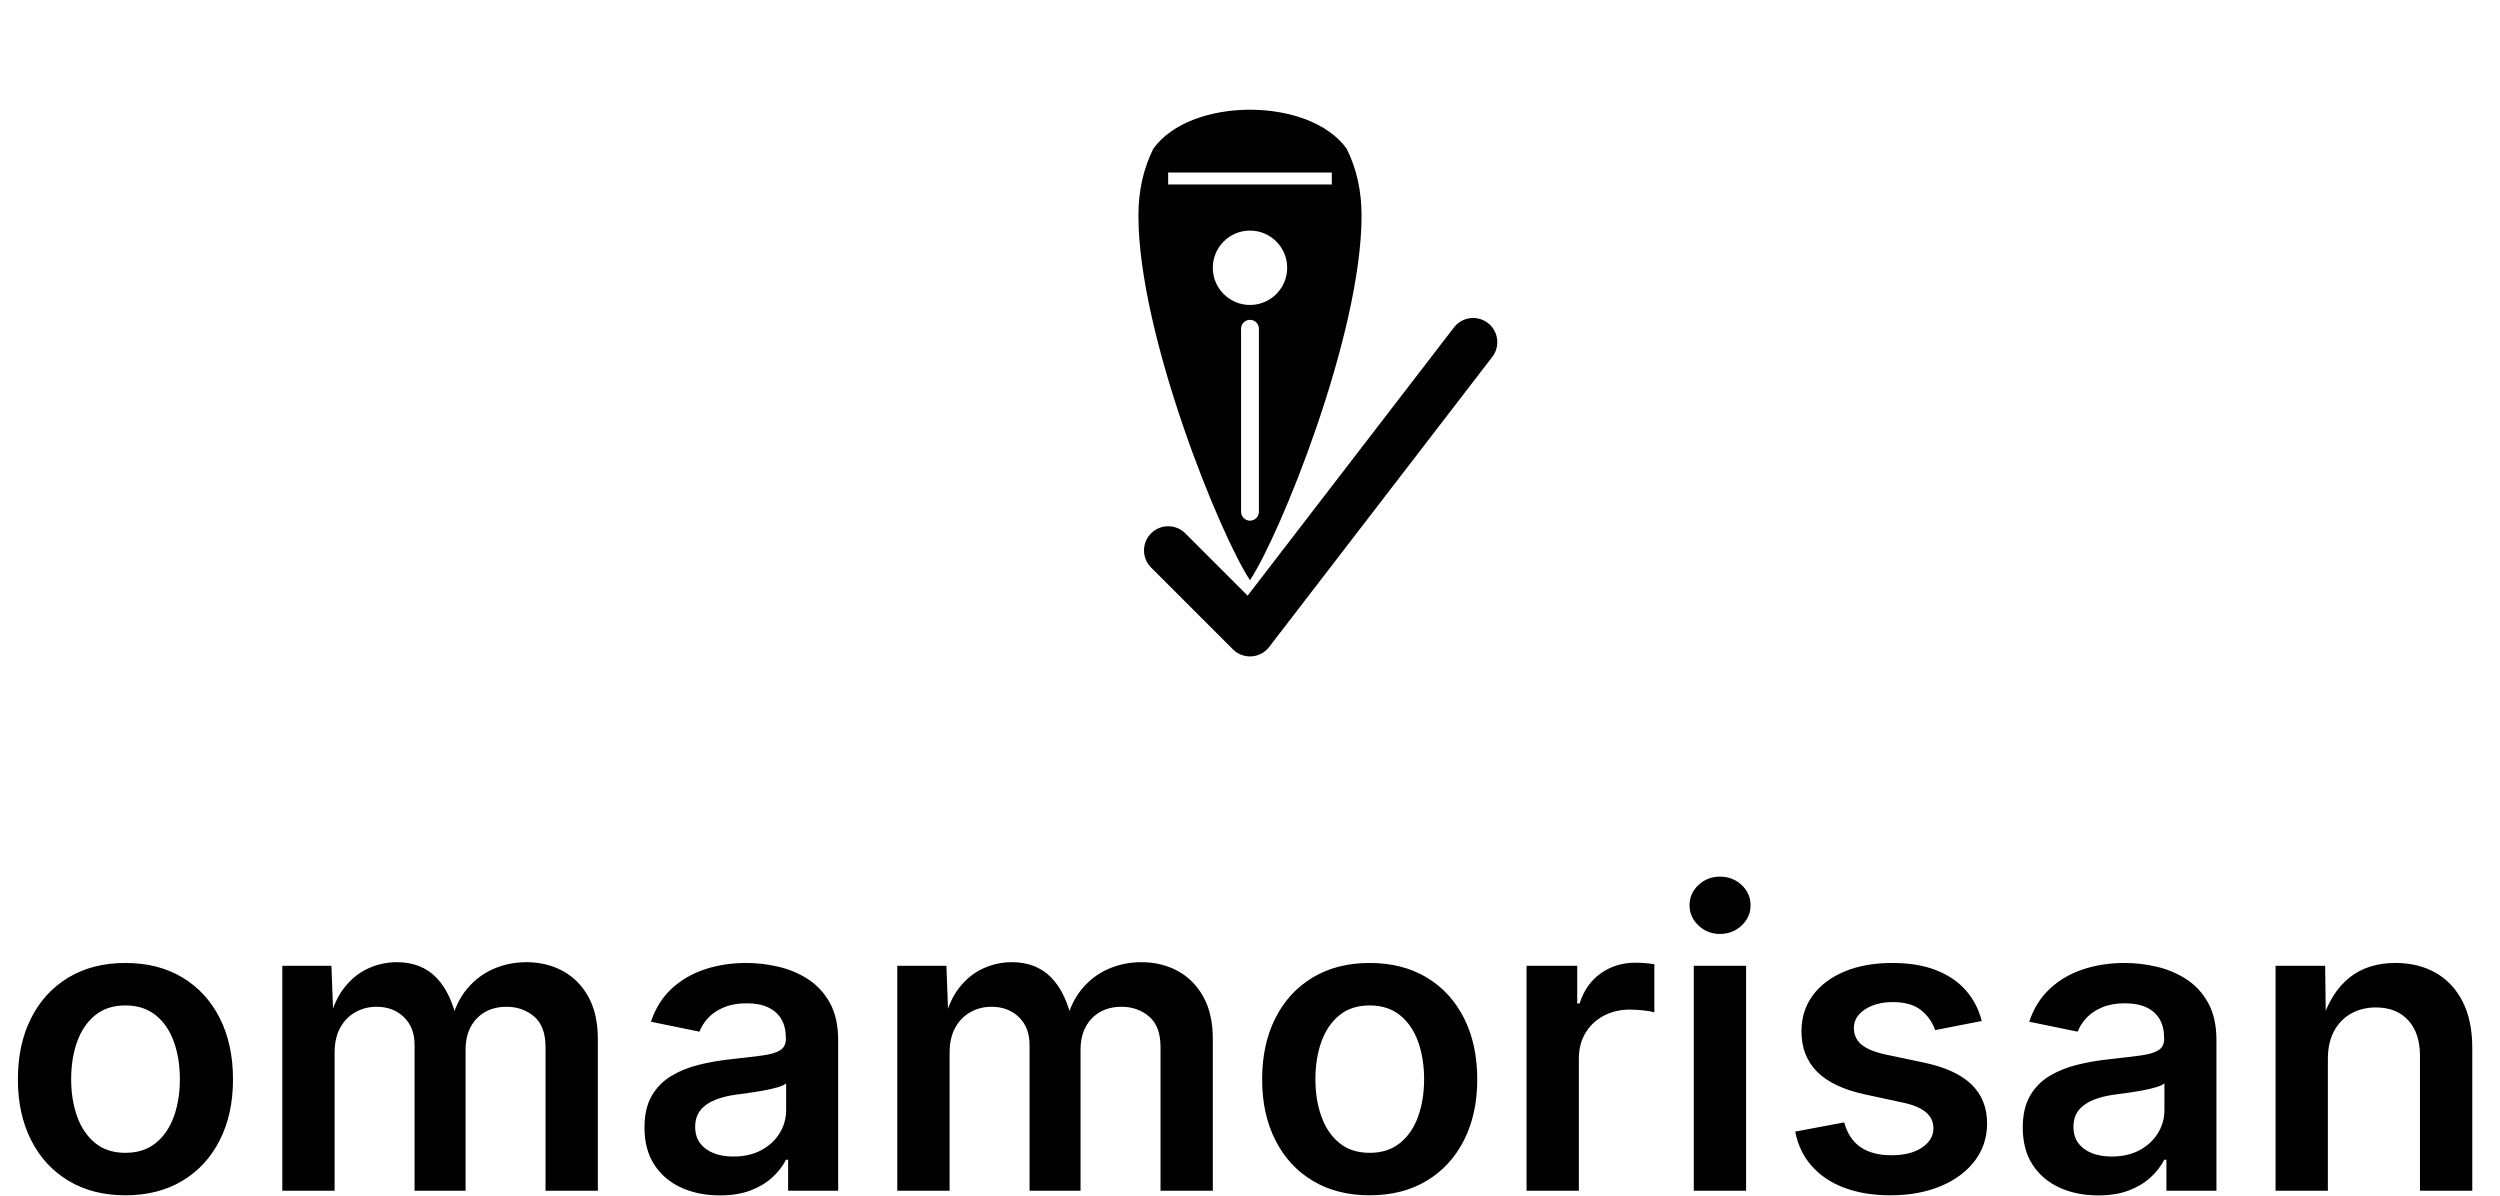
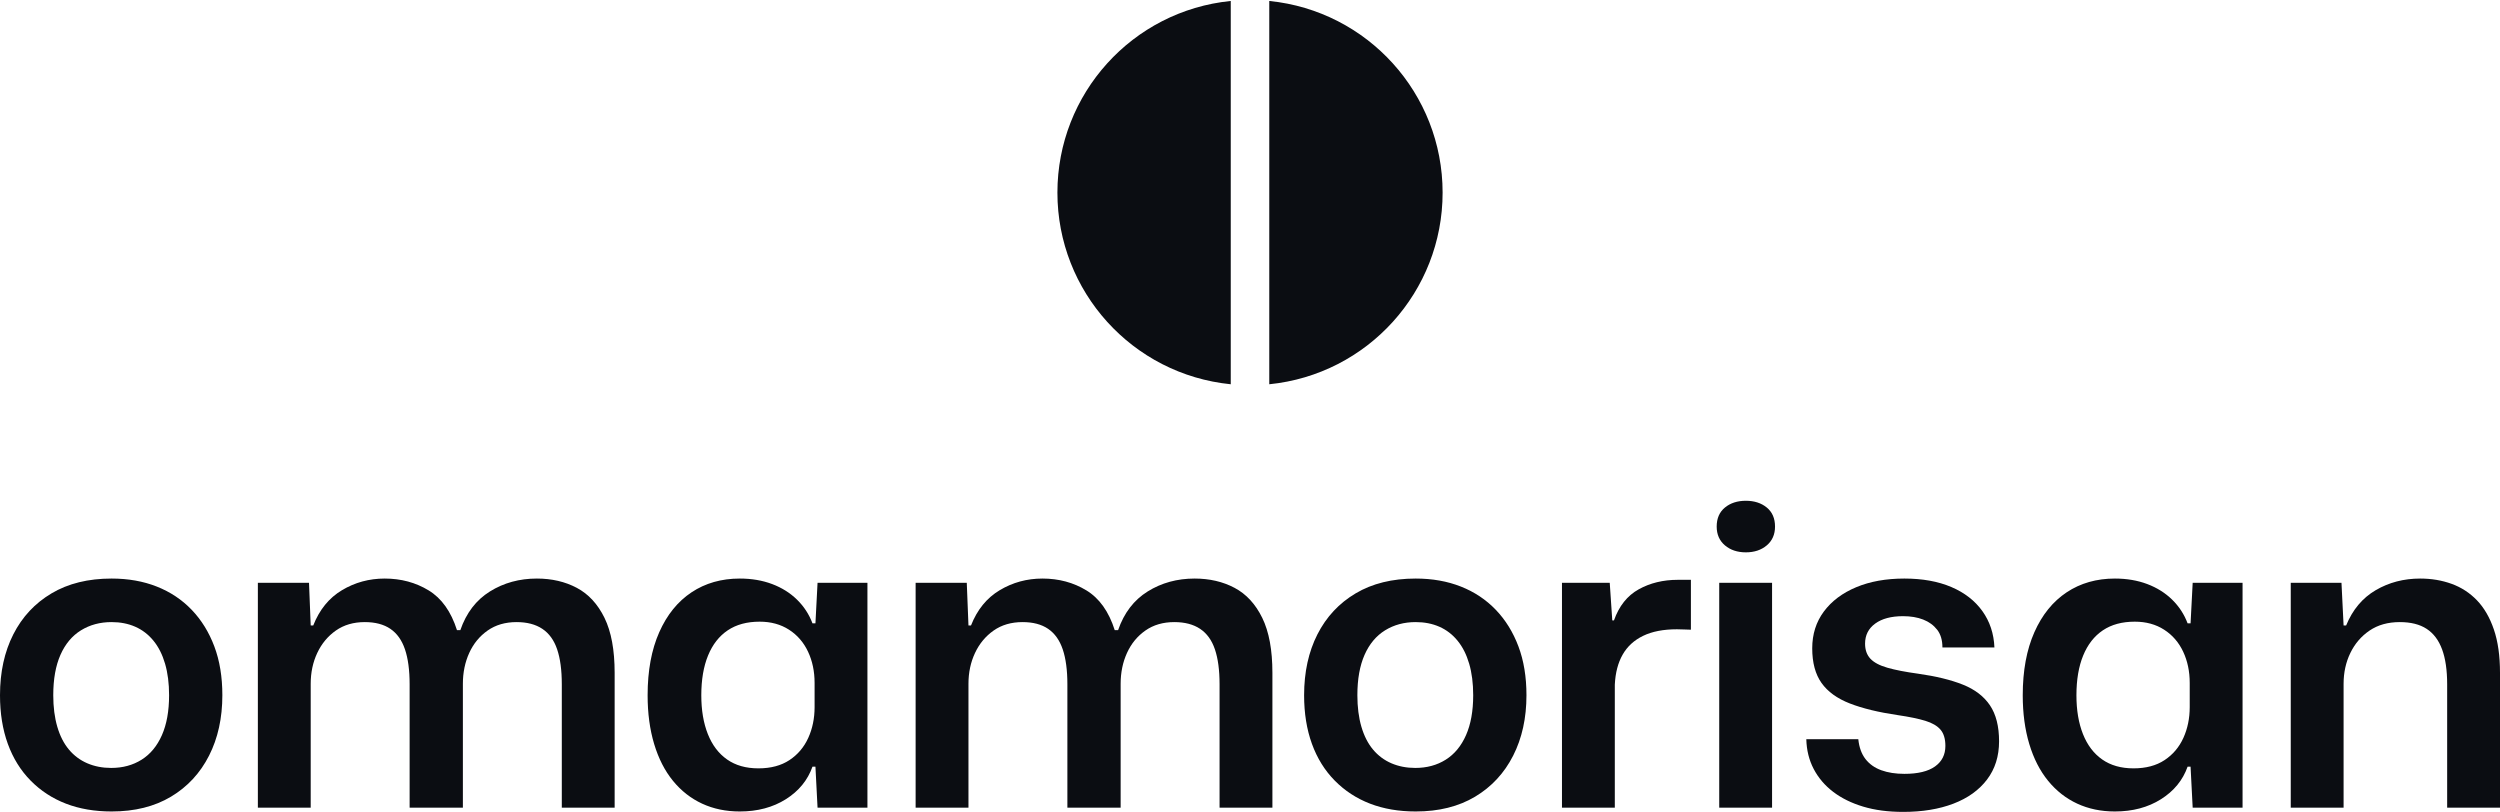
- <svg xmlns="http://www.w3.org/2000/svg" viewBox="0 0 188.22 90.00" role="img" aria-label="Omamorisan">
-   <g transform="translate(66.109 0) scale(0.56)">
-     <path fill="#000000" fill-rule="evenodd" d="M37,20 C42,13 58,13 63,20 Q65,24 65,29 C65,45 54,72 50,78 C46,72 35,45 35,29 Q35,24 37,20 Z M55,36 A5,5 0 1,0 45,36 A5,5 0 1,0 55,36 Z M48.8,44.2 A1.2,1.2 0 0,1 51.2,44.2 L51.2,68.8 A1.2,1.2 0 0,1 48.8,68.8 Z M39,23.2 L61,23.2 L61,24.8 L39,24.8 Z" />
-     <path fill="none" stroke="#000000" stroke-width="6.5" stroke-linecap="round" stroke-linejoin="round" d="M39,74 L50,85 L80,46" />
+ <svg xmlns="http://www.w3.org/2000/svg" viewBox="37 -1910.625 5914 1920.625" fill="#0b0d12" role="img" aria-label="Omamorisan">
+   <g transform="translate(2538.375 -1910.625) scale(9.113)">
+     <path d="M45 .251A50 50 0 0 0 45 99.749Z" />
+     <path d="M55 .251A50 50 0 0 1 55 99.749Z" />
  </g>
-   <g transform="translate(0.000 89.650) scale(0.01515076)" fill="#000000">
-     <path d="M623.08 22.56Q460.28 22.56 340.2 -49.62Q220.12 -121.8 154.501 -251.62Q88.881 -381.44 88.881 -553.44Q88.881 -727.36 154.501 -857.5Q220.12 -987.64 340.2 -1059.82Q460.28 -1132.0 623.08 -1132.0Q786.519 -1132.0 906.559 -1059.82Q1026.599 -987.64 1092.219 -857.5Q1157.839 -727.36 1157.839 -553.44Q1157.839 -381.44 1092.219 -251.62Q1026.599 -121.8 906.559 -49.62Q786.519 22.56 623.08 22.56ZM623.08 -188.478Q714.12 -188.478 774.341 -237.478Q834.562 -286.479 864.162 -369.459Q893.762 -452.44 893.762 -554.16Q893.762 -656.88 864.162 -739.961Q834.562 -823.041 774.341 -872.002Q714.12 -920.962 623.08 -920.962Q532.319 -920.962 472.558 -872.002Q412.798 -823.041 383.198 -740.281Q353.597 -657.52 353.597 -554.16Q353.597 -452.44 383.198 -369.459Q412.798 -286.479 472.558 -237.478Q532.319 -188.478 623.08 -188.478Z M1402.841 0.0V-1118.0H1646.958L1656.958 -849.281H1637.918Q1662.358 -948.56 1712.758 -1011.66Q1763.158 -1074.76 1830.738 -1105.3Q1898.318 -1135.84 1972.118 -1135.84Q2093.038 -1135.84 2167.638 -1059.76Q2242.238 -983.68 2272.877 -836.481H2241.678Q2264.917 -936.321 2320.437 -1002.9Q2375.957 -1069.48 2452.537 -1102.66Q2529.117 -1135.84 2615.957 -1135.84Q2716.557 -1135.84 2796.917 -1092.04Q2877.277 -1048.24 2924.057 -963.42Q2970.837 -878.6 2970.837 -754.0V0.0H2710.92V-714.081Q2710.92 -817.802 2654.08 -866.022Q2597.24 -914.242 2517.319 -914.242Q2454.559 -914.242 2408.698 -887.242Q2362.838 -860.242 2338.198 -812.622Q2313.557 -765.001 2313.557 -701.921V0.0H2060.12V-725.602Q2060.12 -811.402 2007.12 -862.822Q1954.12 -914.242 1870.999 -914.242Q1814.279 -914.242 1766.679 -887.882Q1719.078 -861.522 1690.918 -810.702Q1662.758 -759.881 1662.758 -685.281V0.0Z M3577.481 23.12Q3471.121 23.12 3386.061 -15.26Q3301.001 -53.64 3251.801 -128.84Q3202.601 -204.04 3202.601 -314.4Q3202.601 -408.96 3238.081 -470.76Q3273.561 -532.56 3334.361 -569.58Q3395.161 -606.6 3471.261 -625.58Q3547.361 -644.56 3628.601 -653.12Q3726.441 -663.96 3787.101 -672.04Q3847.761 -680.12 3876.461 -698.02Q3905.161 -715.92 3905.161 -753.68V-758.96Q3905.161 -814.2 3882.941 -852.441Q3860.721 -890.681 3817.361 -911.102Q3774 -931.522 3710.04 -931.522Q3645.159 -931.522 3597.519 -911.562Q3549.878 -891.601 3519.778 -859.681Q3489.678 -827.761 3475.638 -790.561L3234.601 -840.001Q3267.881 -939.121 3336.921 -1003.641Q3405.961 -1068.161 3501.701 -1100.08Q3597.441 -1132.0 3709 -1132.0Q3787.679 -1132.0 3868.178 -1113.28Q3948.678 -1094.56 4015.898 -1050.961Q4083.118 -1007.361 4124.098 -933.181Q4165.078 -859 4165.078 -747.44V0.0H3916.441V-154.16H3905.881Q3881.481 -106.52 3837.501 -66.1Q3793.521 -25.68 3729.041 -1.28Q3664.561 23.12 3577.481 23.12ZM3644.119 -170.078Q3724.68 -170.078 3783.421 -201.879Q3842.161 -233.679 3874.381 -286.459Q3906.601 -339.24 3906.601 -401.12V-533.441Q3893.801 -522.961 3863.641 -514.081Q3833.481 -505.201 3795.7 -498.281Q3757.92 -491.361 3721.7 -486.401Q3685.479 -481.441 3660.199 -478.081Q3601.679 -470.441 3554.899 -452.021Q3508.118 -433.601 3481.318 -401.14Q3454.518 -368.68 3454.518 -317.28Q3454.518 -268.999 3479.118 -236.299Q3503.718 -203.599 3546.359 -186.839Q3588.999 -170.078 3644.119 -170.078Z M4458.841 0.0V-1118.0H4702.958L4712.958 -849.281H4693.918Q4718.358 -948.56 4768.758 -1011.66Q4819.158 -1074.76 4886.738 -1105.3Q4954.318 -1135.84 5028.118 -1135.84Q5149.038 -1135.84 5223.638 -1059.76Q5298.238 -983.68 5328.877 -836.481H5297.678Q5320.917 -936.321 5376.437 -1002.9Q5431.957 -1069.48 5508.537 -1102.66Q5585.117 -1135.84 5671.957 -1135.84Q5772.557 -1135.84 5852.917 -1092.04Q5933.277 -1048.24 5980.057 -963.42Q6026.837 -878.6 6026.837 -754.0V0.0H5766.92V-714.081Q5766.92 -817.802 5710.08 -866.022Q5653.24 -914.242 5573.319 -914.242Q5510.559 -914.242 5464.698 -887.242Q5418.838 -860.242 5394.198 -812.622Q5369.557 -765.001 5369.557 -701.921V0.0H5116.12V-725.602Q5116.12 -811.402 5063.12 -862.822Q5010.12 -914.242 4926.999 -914.242Q4870.279 -914.242 4822.679 -887.882Q4775.078 -861.522 4746.918 -810.702Q4718.758 -759.881 4718.758 -685.281V0.0Z M6806.08 22.56Q6643.28 22.56 6523.2 -49.62Q6403.12 -121.8 6337.501 -251.62Q6271.881 -381.44 6271.881 -553.44Q6271.881 -727.36 6337.501 -857.5Q6403.12 -987.64 6523.2 -1059.82Q6643.28 -1132.0 6806.08 -1132.0Q6969.519 -1132.0 7089.559 -1059.82Q7209.599 -987.64 7275.219 -857.5Q7340.839 -727.36 7340.839 -553.44Q7340.839 -381.44 7275.219 -251.62Q7209.599 -121.8 7089.559 -49.62Q6969.519 22.56 6806.08 22.56ZM6806.08 -188.478Q6897.12 -188.478 6957.341 -237.478Q7017.562 -286.479 7047.162 -369.459Q7076.762 -452.44 7076.762 -554.16Q7076.762 -656.88 7047.162 -739.961Q7017.562 -823.041 6957.341 -872.002Q6897.12 -920.962 6806.08 -920.962Q6715.319 -920.962 6655.558 -872.002Q6595.798 -823.041 6566.198 -740.281Q6536.597 -657.52 6536.597 -554.16Q6536.597 -452.44 6566.198 -369.459Q6595.798 -286.479 6655.558 -237.478Q6715.319 -188.478 6806.08 -188.478Z M7585.841 0.0V-1118.0H7837.598V-930.881H7849.598Q7880.238 -1028.12 7955.058 -1080.7Q8029.878 -1133.28 8125.918 -1133.28Q8148.078 -1133.28 8175.038 -1131.2Q8201.998 -1129.12 8220.878 -1125.6V-886.643Q8204.958 -891.882 8168.819 -896.062Q8132.679 -900.242 8098.479 -900.242Q8026.038 -900.242 7968.478 -869.262Q7910.918 -838.282 7878.338 -783.742Q7845.758 -729.202 7845.758 -657.522V0.0Z M8416.841 0.0V-1118.0H8676.758V0.0ZM8547.079 -1276.161Q8484.92 -1276.161 8440.36 -1318.02Q8395.8 -1359.879 8395.8 -1418.481Q8395.8 -1478.28 8440.36 -1519.619Q8484.92 -1560.959 8547.079 -1560.959Q8609.776 -1560.959 8654.387 -1519.658Q8698.998 -1478.357 8698.998 -1418.5Q8698.998 -1359.84 8654.387 -1318.001Q8609.776 -1276.161 8547.079 -1276.161Z M9393.679 22.56Q9265.36 22.56 9166.14 -14.36Q9066.92 -51.28 9003.701 -122.139Q8940.481 -192.999 8920.841 -294.039L9164.198 -339.719Q9186.758 -257.078 9245.518 -216.778Q9304.279 -176.478 9398.879 -176.478Q9495 -176.478 9551.36 -214.959Q9607.721 -253.439 9607.721 -309.84Q9607.721 -358.48 9570.641 -389.96Q9533.56 -421.441 9456.68 -437.921L9266.36 -479.041Q9107.881 -513.241 9029.921 -591.261Q8951.961 -669.281 8951.961 -792.321Q8951.961 -895.88 9009.021 -972.08Q9066.081 -1048.28 9167.5 -1090.14Q9268.92 -1132.0 9402.679 -1132.0Q9529.559 -1132.0 9621.039 -1096.06Q9712.518 -1060.12 9769.138 -995.48Q9825.758 -930.84 9847.878 -843.561L9616.12 -798.321Q9596.72 -856.521 9546.64 -897.061Q9496.56 -937.602 9406.199 -937.602Q9323.479 -937.602 9267.958 -901.501Q9212.438 -865.401 9212.438 -808Q9212.438 -759.32 9248.978 -727.4Q9285.518 -695.479 9370.919 -676.799L9561.158 -636.799Q9719.998 -602.959 9797.138 -527.999Q9874.277 -453.039 9874.277 -334.799Q9874.277 -228.88 9813.018 -148.42Q9751.758 -67.96 9643.438 -22.7Q9535.119 22.56 9393.679 22.56Z M10426.481 23.12Q10320.121 23.12 10235.061 -15.26Q10150.001 -53.64 10100.801 -128.84Q10051.601 -204.04 10051.601 -314.4Q10051.601 -408.96 10087.081 -470.76Q10122.561 -532.56 10183.361 -569.58Q10244.161 -606.6 10320.261 -625.58Q10396.361 -644.56 10477.601 -653.12Q10575.441 -663.96 10636.101 -672.04Q10696.761 -680.12 10725.461 -698.02Q10754.161 -715.92 10754.161 -753.68V-758.96Q10754.161 -814.2 10731.941 -852.441Q10709.721 -890.681 10666.361 -911.102Q10623 -931.522 10559.04 -931.522Q10494.159 -931.522 10446.519 -911.562Q10398.878 -891.601 10368.778 -859.681Q10338.678 -827.761 10324.638 -790.561L10083.601 -840.001Q10116.881 -939.121 10185.921 -1003.641Q10254.961 -1068.161 10350.701 -1100.08Q10446.441 -1132.0 10558 -1132.0Q10636.679 -1132.0 10717.178 -1113.28Q10797.678 -1094.56 10864.898 -1050.961Q10932.118 -1007.361 10973.098 -933.181Q11014.078 -859 11014.078 -747.44V0.0H10765.441V-154.16H10754.881Q10730.481 -106.52 10686.501 -66.1Q10642.521 -25.68 10578.041 -1.28Q10513.561 23.12 10426.481 23.12ZM10493.119 -170.078Q10573.68 -170.078 10632.421 -201.879Q10691.161 -233.679 10723.381 -286.459Q10755.601 -339.24 10755.601 -401.12V-533.441Q10742.801 -522.961 10712.641 -514.081Q10682.481 -505.201 10644.7 -498.281Q10606.92 -491.361 10570.7 -486.401Q10534.479 -481.441 10509.199 -478.081Q10450.679 -470.441 10403.899 -452.021Q10357.118 -433.601 10330.318 -401.14Q10303.518 -368.68 10303.518 -317.28Q10303.518 -268.999 10328.118 -236.299Q10352.718 -203.599 10395.359 -186.839Q10437.999 -170.078 10493.119 -170.078Z M11567.758 -654.881V0.0H11307.841V-1118.0H11554.278L11557.798 -841.6H11537.478Q11583.798 -986.521 11675.058 -1059.26Q11766.318 -1132.0 11903.038 -1132.0Q12018.198 -1132.0 12104.097 -1082.8Q12189.997 -1033.6 12237.677 -939.56Q12285.357 -845.52 12285.357 -710.72V0.0H12025.441V-670.881Q12025.441 -783.322 11967.12 -847.142Q11908.8 -910.962 11806.559 -910.962Q11737.719 -910.962 11683.618 -880.822Q11629.518 -850.682 11598.638 -793.582Q11567.758 -736.481 11567.758 -654.881Z" />
+   <g transform="translate(0 0) scale(1 -1)">
+     <path transform="translate(0 0)" d="M301 -9Q241 -9 193.0 9.5Q145 28 109.5 64.0Q74 100 55.5 151.0Q37 202 37 266Q37 348 68.5 410.0Q100 472 159.0 507.0Q218 542 301 542Q360 542 408.0 523.0Q456 504 490.5 468.0Q525 432 544.0 381.5Q563 331 563 266Q563 185 531.5 123.0Q500 61 441.5 26.0Q383 -9 301 -9ZM300 94Q341 94 372.0 113.5Q403 133 420.0 171.5Q437 210 437 266Q437 308 427.5 340.5Q418 373 400.0 395.0Q382 417 357.0 428.0Q332 439 301 439Q260 439 228.5 419.5Q197 400 180.0 361.5Q163 323 163 266Q163 224 172.5 191.5Q182 159 200.0 137.5Q218 116 243.5 105.0Q269 94 300 94Z" />
+     <path transform="translate(580 0)" d="M67 0V532H188L192 431H198Q220 487 266.0 514.5Q312 542 367 542Q425 542 471.0 514.0Q517 486 538 420H546Q567 481 616.0 511.5Q665 542 727 542Q780 542 821.5 520.0Q863 498 887.0 449.0Q911 400 911 319V0H786V292Q786 342 775.0 374.5Q764 407 740.0 423.0Q716 439 679 439Q639 439 610.5 419.0Q582 399 567.0 366.0Q552 333 552 293V0H426V292Q426 342 415.0 374.5Q404 407 380.5 423.0Q357 439 320 439Q280 439 251.5 419.0Q223 399 207.5 366.0Q192 333 192 293V0Z" />
+     <path transform="translate(1529 0)" d="M258 -9Q209 -9 169.0 9.5Q129 28 100.0 63.5Q71 99 55.5 150.5Q40 202 40 266Q40 353 67.5 415.0Q95 477 144.0 509.5Q193 542 258 542Q300 542 334.5 529.0Q369 516 393.5 492.0Q418 468 430 436H437L442 532H560V0H442L437 97H430Q413 49 367.0 20.0Q321 -9 258 -9ZM302 93Q346 93 375.5 112.5Q405 132 420.0 165.0Q435 198 435 238V295Q435 336 419.5 369.0Q404 402 374.5 421.0Q345 440 305 440Q260 440 229.5 419.5Q199 399 183.0 360.0Q167 321 167 266Q167 213 182.5 174.0Q198 135 228.0 114.0Q258 93 302 93Z" />
+     <path transform="translate(2136 0)" d="M67 0V532H188L192 431H198Q220 487 266.0 514.5Q312 542 367 542Q425 542 471.0 514.0Q517 486 538 420H546Q567 481 616.0 511.5Q665 542 727 542Q780 542 821.5 520.0Q863 498 887.0 449.0Q911 400 911 319V0H786V292Q786 342 775.0 374.5Q764 407 740.0 423.0Q716 439 679 439Q639 439 610.5 419.0Q582 399 567.0 366.0Q552 333 552 293V0H426V292Q426 342 415.0 374.5Q404 407 380.5 423.0Q357 439 320 439Q280 439 251.5 419.0Q223 399 207.5 366.0Q192 333 192 293V0Z" />
+     <path transform="translate(3085 0)" d="M301 -9Q241 -9 193.0 9.5Q145 28 109.5 64.0Q74 100 55.5 151.0Q37 202 37 266Q37 348 68.5 410.0Q100 472 159.0 507.0Q218 542 301 542Q360 542 408.0 523.0Q456 504 490.5 468.0Q525 432 544.0 381.5Q563 331 563 266Q563 185 531.5 123.0Q500 61 441.5 26.0Q383 -9 301 -9ZM300 94Q341 94 372.0 113.5Q403 133 420.0 171.5Q437 210 437 266Q437 308 427.5 340.5Q418 373 400.0 395.0Q382 417 357.0 428.0Q332 439 301 439Q260 439 228.5 419.5Q197 400 180.0 361.5Q163 323 163 266Q163 224 172.5 191.5Q182 159 200.0 137.5Q218 116 243.5 105.0Q269 94 300 94Z" />
+     <path transform="translate(3665 0)" d="M67 0V532H180L186 443H190Q208 494 248.5 516.5Q289 539 341 539Q350 539 357.5 539.0Q365 539 372 539V421Q366 421 357.5 421.5Q349 422 339 422Q291 422 259.0 406.5Q227 391 210.5 362.0Q194 333 192 291V0Z" />
+     <path transform="translate(4037 0)" d="M67 0V532H192V0ZM130 604Q100 604 80.5 620.5Q61 637 61 665Q61 694 80.5 710.0Q100 726 130 726Q160 726 179.5 710.0Q199 694 199 665Q199 637 179.5 620.5Q160 604 130 604Z" />
+     <path transform="translate(4277 0)" d="M262 -10Q209 -10 167.5 2.5Q126 15 96.5 37.5Q67 60 50.5 91.5Q34 123 33 162H156Q159 133 173.0 115.0Q187 97 210.5 88.5Q234 80 265 80Q313 80 337.5 97.5Q362 115 362 146Q362 171 350.5 184.5Q339 198 314.5 205.5Q290 213 249 219Q181 229 136.0 246.5Q91 264 69.0 295.0Q47 326 47 377Q47 427 74.5 464.0Q102 501 151.0 521.5Q200 542 265 542Q329 542 376.0 522.0Q423 502 449.5 465.0Q476 428 478 379H355Q355 405 342.5 421.0Q330 437 309.5 445.0Q289 453 262 453Q220 453 196.0 435.5Q172 418 172 388Q172 366 184.5 352.5Q197 339 225.0 331.0Q253 323 297 317Q361 308 403.5 291.0Q446 274 467.5 242.0Q489 210 489 157Q489 104 460.5 66.5Q432 29 381.0 9.5Q330 -10 262 -10Z" />
+     <path transform="translate(4782 0)" d="M258 -9Q209 -9 169.0 9.5Q129 28 100.0 63.5Q71 99 55.5 150.5Q40 202 40 266Q40 353 67.5 415.0Q95 477 144.0 509.5Q193 542 258 542Q300 542 334.5 529.0Q369 516 393.5 492.0Q418 468 430 436H437L442 532H560V0H442L437 97H430Q413 49 367.0 20.0Q321 -9 258 -9ZM302 93Q346 93 375.5 112.5Q405 132 420.0 165.0Q435 198 435 238V295Q435 336 419.5 369.0Q404 402 374.5 421.0Q345 440 305 440Q260 440 229.5 419.5Q199 399 183.0 360.0Q167 321 167 266Q167 213 182.5 174.0Q198 135 228.0 114.0Q258 93 302 93Z" />
+     <path transform="translate(5389 0)" d="M67 0V532H187L192 431H198Q221 487 268.0 514.5Q315 542 373 542Q413 542 447.5 529.5Q482 517 507.5 490.5Q533 464 547.5 421.5Q562 379 562 319V0H437V292Q437 342 425.0 374.5Q413 407 388.5 423.0Q364 439 325 439Q283 439 253.5 419.0Q224 399 208.0 366.0Q192 333 192 293V0Z" />
  </g>
</svg>
